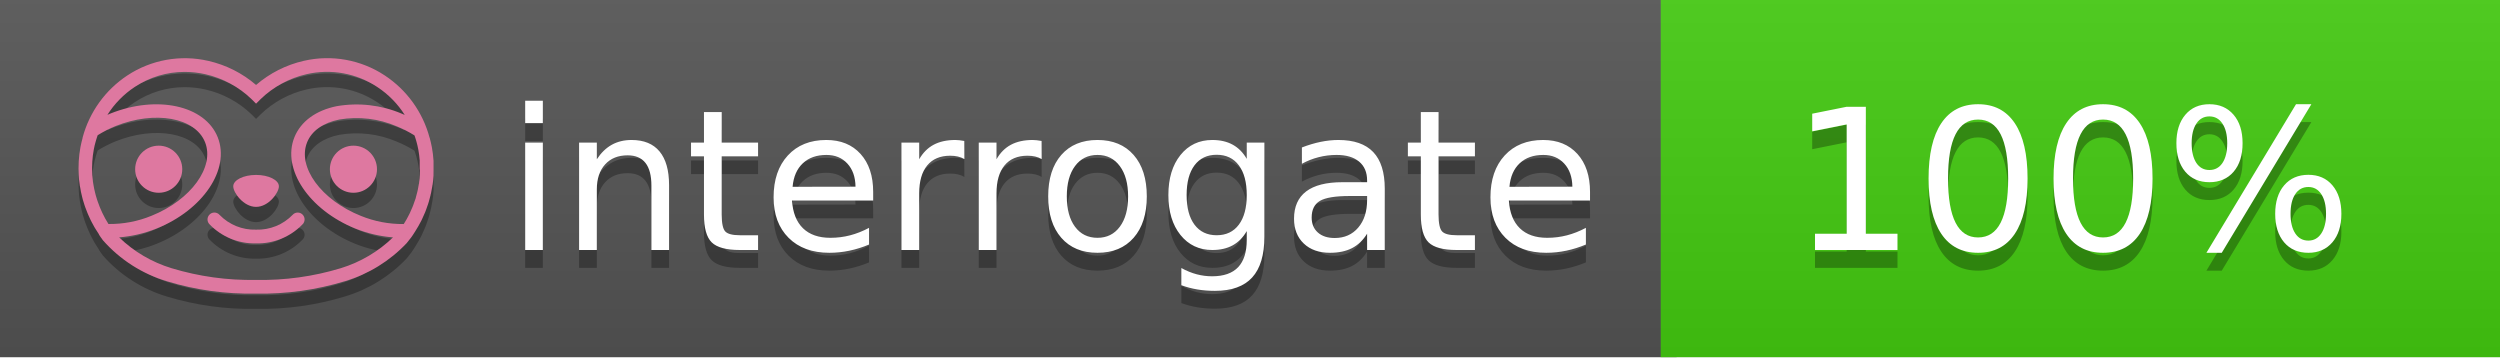
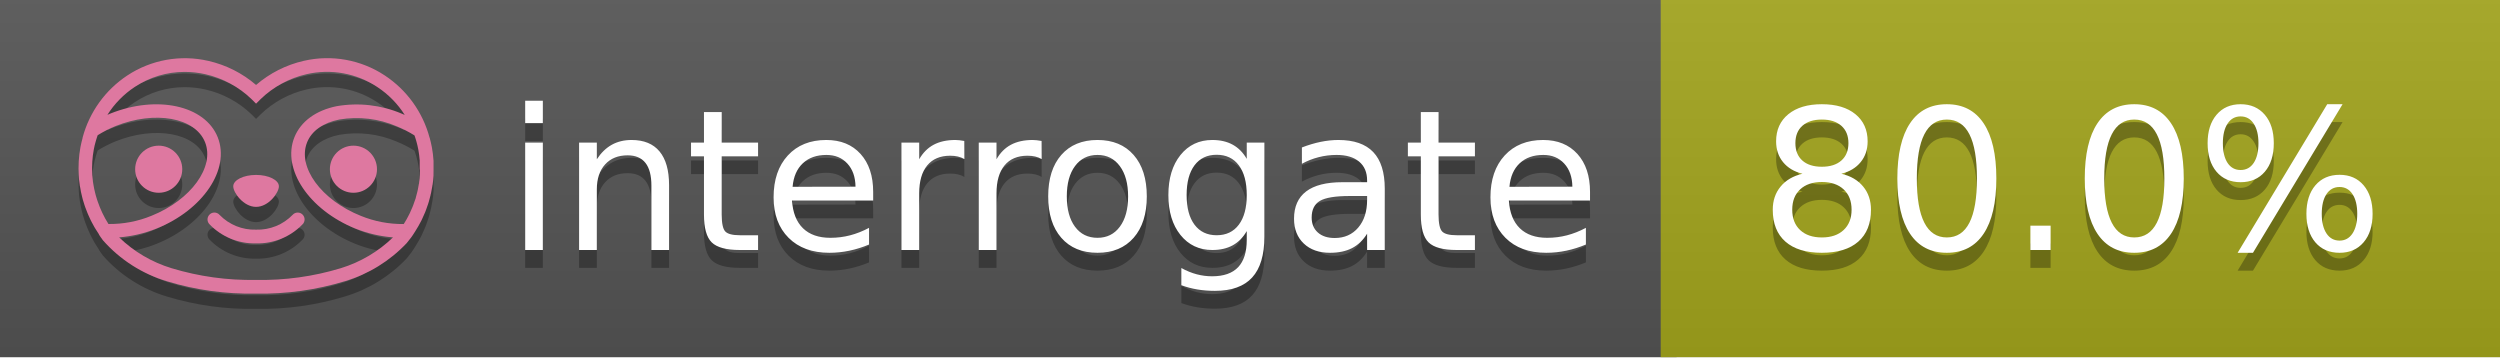
<svg xmlns="http://www.w3.org/2000/svg" width="140" height="20" viewBox="0 0 140 20" version="1.1" xml:space="preserve" style="fill-rule:evenodd;clip-rule:evenodd;stroke-linejoin:round;stroke-miterlimit:2;">
  <g transform="matrix(1,0,0,1,22,0)">
    <g id="backgrounds" transform="matrix(1.32789,0,0,1,-22.3892,0)">
      <rect x="0" y="0" width="71" height="20" style="fill:rgb(85,85,85);" />
    </g>
-     <rect x="71" y="0" width="47" height="20" data-interrogate="color" style="fill:#4c1" />
+     <rect x="71" y="0" width="47" height="20" data-interrogate="color" style="fill:#a4a61d" />
    <g transform="matrix(1.19746,0,0,1,-22.3744,-4.85723e-16)">
      <rect x="0" y="0" width="118" height="20" style="fill:url(#_Linear1);" />
    </g>
  </g>
  <g fill="#fff" text-anchor="middle" font-family="DejaVu Sans,Verdana,Geneva,sans-serif" font-size="110">
    <text x="590" y="150" fill="#010101" fill-opacity=".3" transform="scale(.1)" textLength="610">interrogate</text>
    <text x="590" y="140" transform="scale(.1)" textLength="610">interrogate</text>
-     <text x="1160" y="150" fill="#010101" fill-opacity=".3" transform="scale(.1)" textLength="330" data-interrogate="result">100%</text>
-     <text x="1160" y="140" transform="scale(.1)" textLength="330" data-interrogate="result">100%</text>
+     <text x="1160" y="150" fill="#010101" fill-opacity=".3" transform="scale(.1)" textLength="370" data-interrogate="result">80.0%</text>
+     <text x="1160" y="140" transform="scale(.1)" textLength="370" data-interrogate="result">80.0%</text>
  </g>
  <g id="logo-shadow" transform="matrix(0.854876,0,0,0.854876,-6.73514,1.732)">
    <g transform="matrix(0.299012,0,0,0.299012,9.70229,-6.68582)">
      <path d="M50,64.25C52.76,64.25 55,61.13 55,59.75C55,58.37 52.76,57.25 50,57.25C47.24,57.25 45,58.37 45,59.75C45,61.13 47.24,64.25 50,64.25Z" style="fill:rgb(1,1,1);fill-opacity:0.3;fill-rule:nonzero;" />
    </g>
    <g transform="matrix(0.299012,0,0,0.299012,9.70229,-6.68582)">
      <path d="M88,49.05C86.506,43.475 83.018,38.638 78.2,35.46C72.969,32.002 66.539,30.844 60.43,32.26C56.576,33.145 52.995,34.958 50,37.54C46.998,34.958 43.411,33.149 39.55,32.27C33.441,30.853 27.011,32.011 21.78,35.47C16.97,38.652 13.489,43.489 12,49.06L12,49.13C11.82,49.79 11.66,50.46 11.53,51.13C11.146,53.207 11.021,55.323 11.16,57.43C11.16,58.03 11.26,58.63 11.34,59.23C11.34,59.51 11.43,59.79 11.48,60.07C11.53,60.35 11.58,60.68 11.64,60.98C11.7,61.28 11.8,61.69 11.89,62.05C11.98,62.41 11.99,62.47 12.05,62.68C12.16,63.07 12.28,63.46 12.41,63.84L12.58,64.34C12.72,64.74 12.88,65.14 13.04,65.53L13.23,65.98C13.403,66.373 13.583,66.767 13.77,67.16L13.99,67.59C14.19,67.97 14.39,68.35 14.61,68.73L14.87,69.15C15.1,69.52 15.33,69.89 15.58,70.26L15.58,70.32L15.99,70.93C16.14,71.14 16.29,71.36 16.45,71.57C20.206,75.83 25.086,78.95 30.53,80.57C36.839,82.48 43.41,83.385 50,83.25C56.599,83.374 63.177,82.456 69.49,80.53C74.644,78.978 79.303,76.102 83,72.19C83.34,71.78 83.65,71.35 84,70.92L84.18,70.66L84.33,70.44L84.41,70.32C84.55,70.12 84.67,69.9 84.81,69.7C85.07,69.3 85.32,68.89 85.55,68.48C85.78,68.07 86.02,67.65 86.23,67.22C86.31,67.05 86.39,66.88 86.47,66.7C86.67,66.28 86.85,65.87 87.03,65.44L87.23,64.92C87.397,64.487 87.55,64.05 87.69,63.61L87.85,63.09C87.98,62.64 88.1,62.19 88.21,61.74C88.21,61.57 88.3,61.39 88.33,61.22C88.43,60.75 88.52,60.22 88.6,59.79C88.6,59.64 88.66,59.49 88.68,59.33C88.77,58.71 88.84,58.08 88.88,57.45L88.88,54.17C88.817,53.164 88.693,52.162 88.51,51.17C88.38,50.5 88.23,49.84 88.05,49.17L88,49.05ZM85.89,56.44L85.89,57.23C85.89,57.78 85.79,58.32 85.72,58.86C85.72,59.01 85.72,59.15 85.65,59.3C85.59,59.7 85.51,60.11 85.43,60.51L85.32,60.99C85.23,61.38 85.12,61.77 85.01,62.16C85.01,62.31 84.93,62.46 84.88,62.6C84.74,63.04 84.59,63.47 84.42,63.9L84.27,64.28C84.1,64.71 83.91,65.14 83.71,65.56C83.51,65.98 83.43,66.12 83.28,66.4L83.01,66.91C82.83,67.223 82.643,67.537 82.45,67.85L82.35,68.01C79.121,68.047 75.918,67.434 72.93,66.21C64.27,62.74 59,55.52 61.18,50.11C62.18,47.6 64.7,45.82 68.26,45.11C72.489,44.395 76.835,44.908 80.78,46.59C82.141,47.144 83.453,47.813 84.7,48.59C84.76,48.76 84.82,48.93 84.88,49.1C84.94,49.27 85.05,49.63 85.12,49.9C85.28,50.5 85.44,51.1 85.55,51.73C85.691,52.507 85.792,53.292 85.85,54.08L85.85,55.89C85.85,56.12 85.91,56.25 85.91,56.45L85.89,56.44ZM17.66,68C16.668,66.435 15.869,64.756 15.28,63L15.17,62.68C15.06,62.35 14.96,62.01 14.87,61.68C14.823,61.493 14.777,61.31 14.73,61.13C14.66,60.84 14.59,60.55 14.53,60.27C14.47,59.99 14.43,59.72 14.38,59.44C14.33,59.16 14.3,59 14.27,58.78C14.2,58.27 14.15,57.78 14.11,57.23L14.11,57.03C14.008,55.236 14.122,53.437 14.45,51.67C14.56,51.06 14.71,50.46 14.88,49.87C14.96,49.59 15.04,49.32 15.13,49.05C15.22,48.78 15.24,48.72 15.3,48.55C16.548,47.774 17.859,47.105 19.22,46.55C27.86,43.09 36.65,44.67 38.82,50.08C40.99,55.49 35.73,62.74 27.09,66.2C24.101,67.431 20.893,68.043 17.66,68ZM68.57,77.68C62.554,79.508 56.287,80.376 50,80.25C43.737,80.37 37.495,79.506 31.5,77.69C27.185,76.38 23.243,74.062 20,70.93C22.815,70.706 25.58,70.055 28.2,69C38.37,64.92 44.39,56 41.6,49C38.81,42 28.27,39.72 18.1,43.8L17.43,44.09C18.973,41.648 21.019,39.561 23.43,37.97C26.671,35.824 30.473,34.68 34.36,34.68C35.884,34.681 37.404,34.852 38.89,35.19C42.694,36.049 46.191,37.935 49,40.64L50,41.64L51,40.64C53.797,37.937 57.279,36.049 61.07,35.18C66.402,33.947 72.014,34.968 76.57,38C78.98,39.588 81.026,41.671 82.57,44.11L81.9,43.82C77.409,41.921 72.464,41.355 67.66,42.19C63.08,43.12 59.79,45.54 58.39,49.02C55.6,55.97 61.62,64.94 71.79,69.02C74.414,70.07 77.182,70.714 80,70.93C76.776,74.05 72.859,76.363 68.57,77.68Z" style="fill:rgb(1,1,1);fill-opacity:0.3;fill-rule:nonzero;" />
    </g>
    <g transform="matrix(0.299012,0,0,0.299012,9.70229,-6.68582)">
      <circle cx="71.33" cy="56" r="5.16" style="fill:rgb(1,1,1);fill-opacity:0.3;" />
    </g>
    <g transform="matrix(0.299012,0,0,0.299012,9.70229,-6.68582)">
      <circle cx="28.67" cy="56" r="5.16" style="fill:rgb(1,1,1);fill-opacity:0.3;" />
    </g>
    <g transform="matrix(0.299012,0,0,0.299012,9.70229,-6.68582)">
      <path d="M58,66C55.912,68.161 53.003,69.339 50,69.24C46.997,69.339 44.088,68.161 42,66C41.714,65.677 41.302,65.491 40.87,65.491C40.042,65.491 39.361,66.172 39.361,67C39.361,67.368 39.496,67.724 39.74,68C42.403,70.804 46.134,72.35 50,72.25C53.862,72.347 57.59,70.802 60.25,68C60.495,67.725 60.63,67.369 60.63,67C60.63,66.174 59.951,65.495 59.125,65.495C58.695,65.495 58.285,65.679 58,66Z" style="fill:rgb(1,1,1);fill-opacity:0.3;fill-rule:nonzero;" />
    </g>
  </g>
  <g id="logo-pink" transform="matrix(0.854876,0,0,0.854876,-6.73514,0.877124)">
    <g transform="matrix(0.299012,0,0,0.299012,9.70229,-6.68582)">
      <path d="M50,64.25C52.76,64.25 55,61.13 55,59.75C55,58.37 52.76,57.25 50,57.25C47.24,57.25 45,58.37 45,59.75C45,61.13 47.24,64.25 50,64.25Z" style="fill:rgb(222,120,160);fill-rule:nonzero;" />
    </g>
    <g transform="matrix(0.299012,0,0,0.299012,9.70229,-6.68582)">
      <path d="M88,49.05C86.506,43.475 83.018,38.638 78.2,35.46C72.969,32.002 66.539,30.844 60.43,32.26C56.576,33.145 52.995,34.958 50,37.54C46.998,34.958 43.411,33.149 39.55,32.27C33.441,30.853 27.011,32.011 21.78,35.47C16.97,38.652 13.489,43.489 12,49.06L12,49.13C11.82,49.79 11.66,50.46 11.53,51.13C11.146,53.207 11.021,55.323 11.16,57.43C11.16,58.03 11.26,58.63 11.34,59.23C11.34,59.51 11.43,59.79 11.48,60.07C11.53,60.35 11.58,60.68 11.64,60.98C11.7,61.28 11.8,61.69 11.89,62.05C11.98,62.41 11.99,62.47 12.05,62.68C12.16,63.07 12.28,63.46 12.41,63.84L12.58,64.34C12.72,64.74 12.88,65.14 13.04,65.53L13.23,65.98C13.403,66.373 13.583,66.767 13.77,67.16L13.99,67.59C14.19,67.97 14.39,68.35 14.61,68.73L14.87,69.15C15.1,69.52 15.33,69.89 15.58,70.26L15.58,70.32L15.99,70.93C16.14,71.14 16.29,71.36 16.45,71.57C20.206,75.83 25.086,78.95 30.53,80.57C36.839,82.48 43.41,83.385 50,83.25C56.599,83.374 63.177,82.456 69.49,80.53C74.644,78.978 79.303,76.102 83,72.19C83.34,71.78 83.65,71.35 84,70.92L84.18,70.66L84.33,70.44L84.41,70.32C84.55,70.12 84.67,69.9 84.81,69.7C85.07,69.3 85.32,68.89 85.55,68.48C85.78,68.07 86.02,67.65 86.23,67.22C86.31,67.05 86.39,66.88 86.47,66.7C86.67,66.28 86.85,65.87 87.03,65.44L87.23,64.92C87.397,64.487 87.55,64.05 87.69,63.61L87.85,63.09C87.98,62.64 88.1,62.19 88.21,61.74C88.21,61.57 88.3,61.39 88.33,61.22C88.43,60.75 88.52,60.22 88.6,59.79C88.6,59.64 88.66,59.49 88.68,59.33C88.77,58.71 88.84,58.08 88.88,57.45L88.88,54.17C88.817,53.164 88.693,52.162 88.51,51.17C88.38,50.5 88.23,49.84 88.05,49.17L88,49.05ZM85.89,56.44L85.89,57.23C85.89,57.78 85.79,58.32 85.72,58.86C85.72,59.01 85.72,59.15 85.65,59.3C85.59,59.7 85.51,60.11 85.43,60.51L85.32,60.99C85.23,61.38 85.12,61.77 85.01,62.16C85.01,62.31 84.93,62.46 84.88,62.6C84.74,63.04 84.59,63.47 84.42,63.9L84.27,64.28C84.1,64.71 83.91,65.14 83.71,65.56C83.51,65.98 83.43,66.12 83.28,66.4L83.01,66.91C82.83,67.223 82.643,67.537 82.45,67.85L82.35,68.01C79.121,68.047 75.918,67.434 72.93,66.21C64.27,62.74 59,55.52 61.18,50.11C62.18,47.6 64.7,45.82 68.26,45.11C72.489,44.395 76.835,44.908 80.78,46.59C82.141,47.144 83.453,47.813 84.7,48.59C84.76,48.76 84.82,48.93 84.88,49.1C84.94,49.27 85.05,49.63 85.12,49.9C85.28,50.5 85.44,51.1 85.55,51.73C85.691,52.507 85.792,53.292 85.85,54.08L85.85,55.89C85.85,56.12 85.91,56.25 85.91,56.45L85.89,56.44ZM17.66,68C16.668,66.435 15.869,64.756 15.28,63L15.17,62.68C15.06,62.35 14.96,62.01 14.87,61.68C14.823,61.493 14.777,61.31 14.73,61.13C14.66,60.84 14.59,60.55 14.53,60.27C14.47,59.99 14.43,59.72 14.38,59.44C14.33,59.16 14.3,59 14.27,58.78C14.2,58.27 14.15,57.78 14.11,57.23L14.11,57.03C14.008,55.236 14.122,53.437 14.45,51.67C14.56,51.06 14.71,50.46 14.88,49.87C14.96,49.59 15.04,49.32 15.13,49.05C15.22,48.78 15.24,48.72 15.3,48.55C16.548,47.774 17.859,47.105 19.22,46.55C27.86,43.09 36.65,44.67 38.82,50.08C40.99,55.49 35.73,62.74 27.09,66.2C24.101,67.431 20.893,68.043 17.66,68ZM68.57,77.68C62.554,79.508 56.287,80.376 50,80.25C43.737,80.37 37.495,79.506 31.5,77.69C27.185,76.38 23.243,74.062 20,70.93C22.815,70.706 25.58,70.055 28.2,69C38.37,64.92 44.39,56 41.6,49C38.81,42 28.27,39.72 18.1,43.8L17.43,44.09C18.973,41.648 21.019,39.561 23.43,37.97C26.671,35.824 30.473,34.68 34.36,34.68C35.884,34.681 37.404,34.852 38.89,35.19C42.694,36.049 46.191,37.935 49,40.64L50,41.64L51,40.64C53.797,37.937 57.279,36.049 61.07,35.18C66.402,33.947 72.014,34.968 76.57,38C78.98,39.588 81.026,41.671 82.57,44.11L81.9,43.82C77.409,41.921 72.464,41.355 67.66,42.19C63.08,43.12 59.79,45.54 58.39,49.02C55.6,55.97 61.62,64.94 71.79,69.02C74.414,70.07 77.182,70.714 80,70.93C76.776,74.05 72.859,76.363 68.57,77.68Z" style="fill:rgb(222,120,160);fill-rule:nonzero;" />
    </g>
    <g transform="matrix(0.299012,0,0,0.299012,9.70229,-6.68582)">
      <circle cx="71.33" cy="56" r="5.16" style="fill:rgb(222,120,160);" />
    </g>
    <g transform="matrix(0.299012,0,0,0.299012,9.70229,-6.68582)">
      <circle cx="28.67" cy="56" r="5.16" style="fill:rgb(222,120,160);" />
    </g>
    <g transform="matrix(0.299012,0,0,0.299012,9.70229,-6.68582)">
      <path d="M58,66C55.912,68.161 53.003,69.339 50,69.24C46.997,69.339 44.088,68.161 42,66C41.714,65.677 41.302,65.491 40.87,65.491C40.042,65.491 39.361,66.172 39.361,67C39.361,67.368 39.496,67.724 39.74,68C42.403,70.804 46.134,72.35 50,72.25C53.862,72.347 57.59,70.802 60.25,68C60.495,67.725 60.63,67.369 60.63,67C60.63,66.174 59.951,65.495 59.125,65.495C58.695,65.495 58.285,65.679 58,66Z" style="fill:rgb(222,120,160);fill-rule:nonzero;" />
    </g>
  </g>
  <defs>
    <linearGradient id="_Linear1" x1="0" y1="0" x2="1" y2="0" gradientUnits="userSpaceOnUse" gradientTransform="matrix(1.22465e-15,20,-20,1.22465e-15,0,0)">
      <stop offset="0" style="stop-color:rgb(187,187,187);stop-opacity:0.1" />
      <stop offset="1" style="stop-color:black;stop-opacity:0.1" />
    </linearGradient>
  </defs>
</svg>
